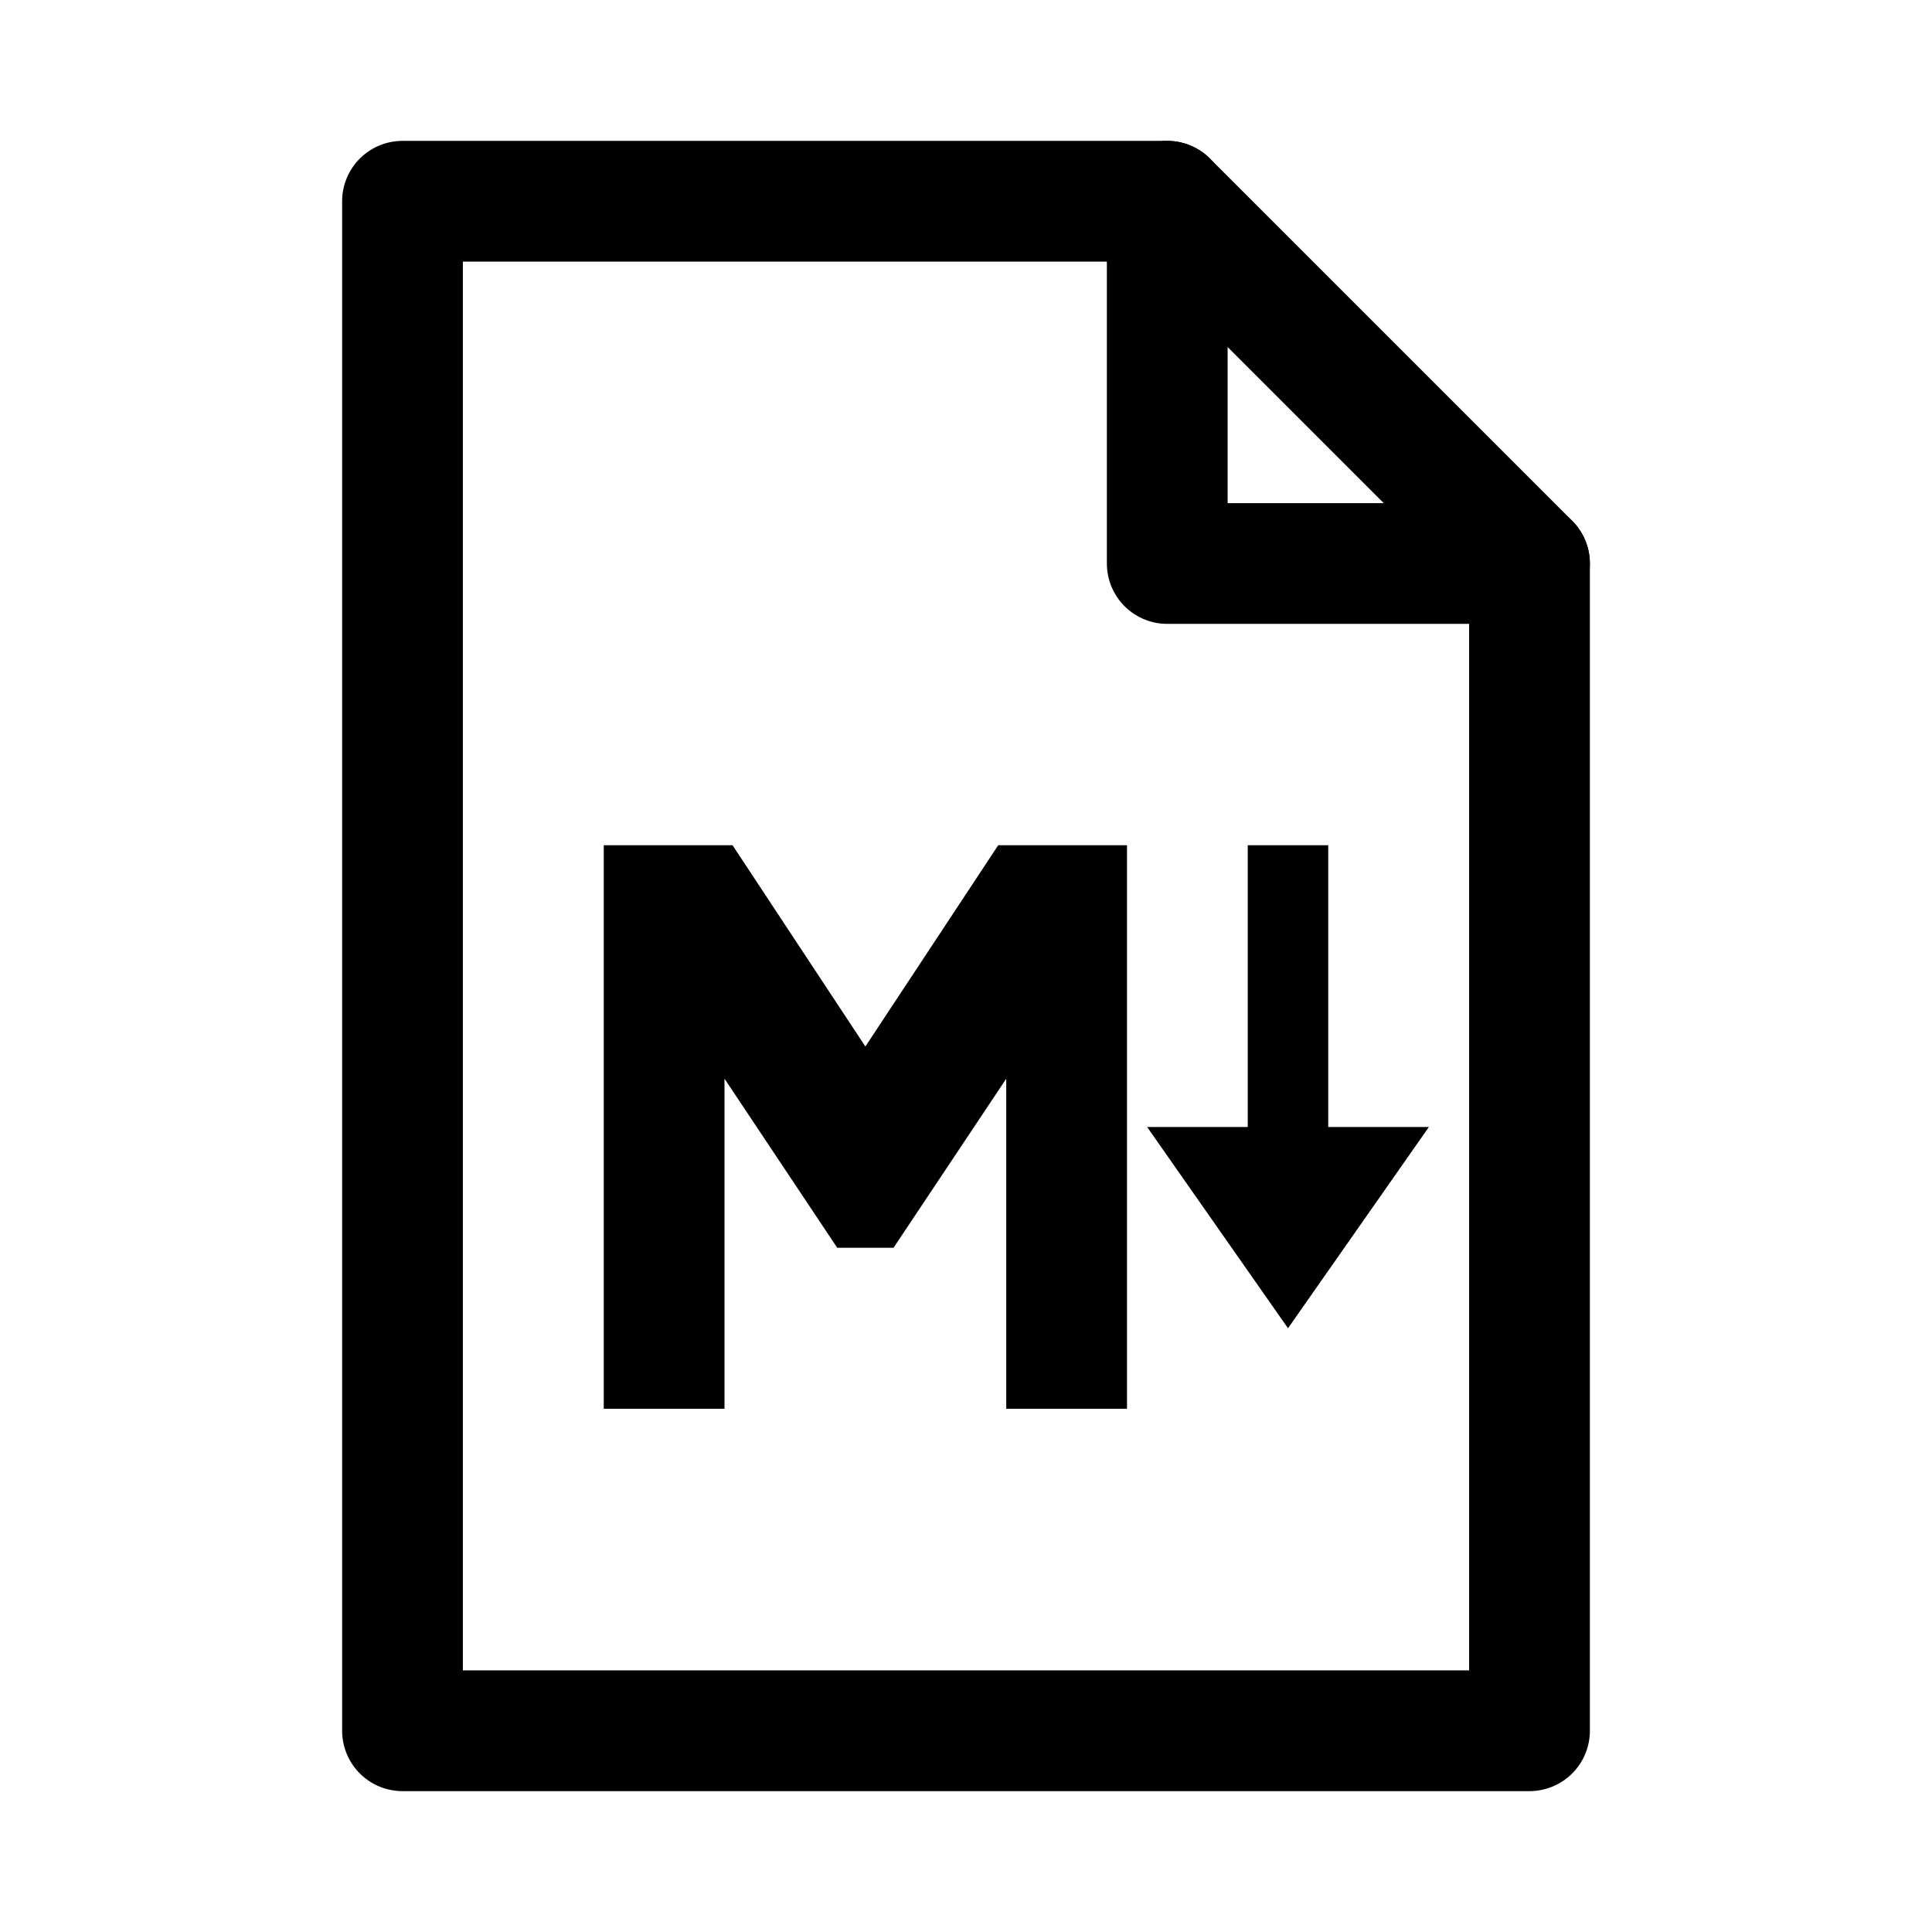
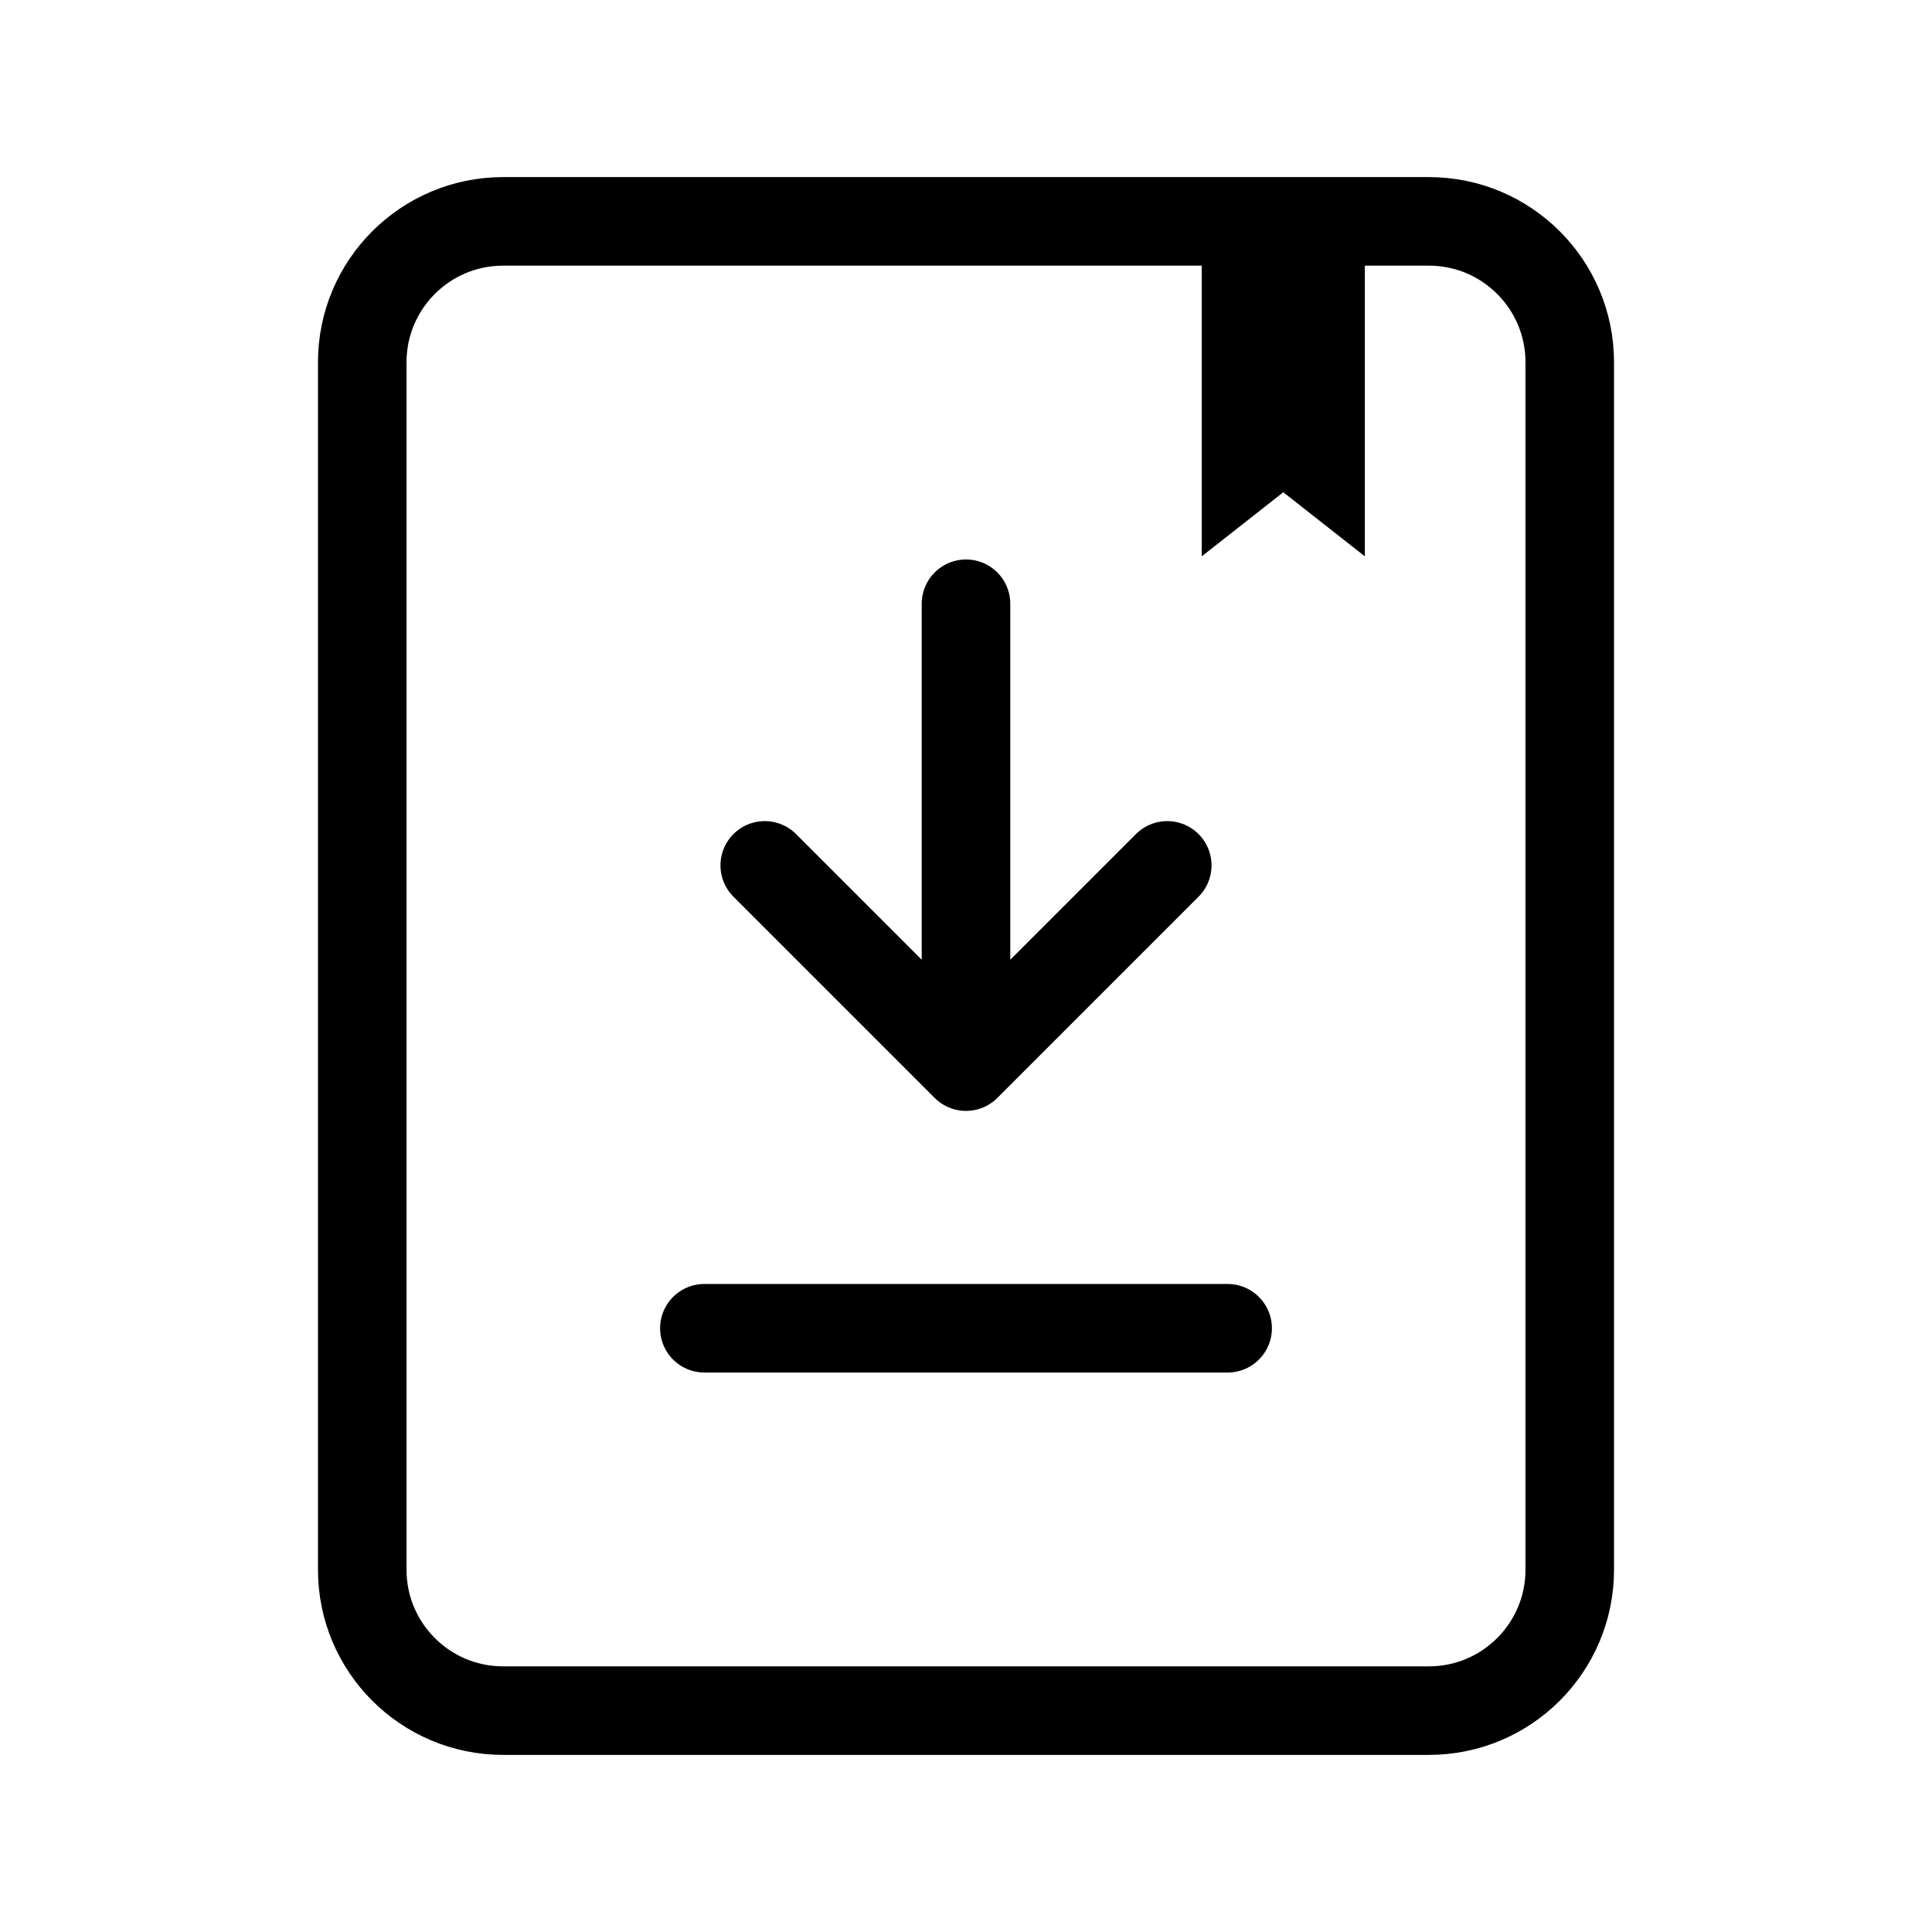
- <svg xmlns="http://www.w3.org/2000/svg" viewBox="0 0 48 48" width="48" height="48">
-   <path d="M10 5 h19 l9 9 v29 h-28 z" fill="none" stroke="#000000" stroke-width="3" stroke-linejoin="round" stroke-linecap="round" />
-   <path d="M29 5 v9 h9" fill="none" stroke="#000000" stroke-width="3" stroke-linejoin="round" stroke-linecap="round" />
-   <path d="M15 35 V21 h3.2 l3.3 5 3.3-5 H28 v14 h-3 v-8.2 l-2.8 4.2 h-1.4 L18 26.8 V35 z" fill="#000000" />
-   <path d="M31 21 v7 h-2.5 l3.5 5 3.5-5 H33 v-7 z" fill="#000000" />
+ <svg xmlns="http://www.w3.org/2000/svg" width="48" height="48" viewBox="0 0 48 48">
+   <g id="Layer_1" data-name="Layer 1">
+     <path d="M12.5 5.5 L35.5 5.5 C37.433 5.5 39 7.067 39 9 L39 39 C39 40.933 37.433 42.5 35.5 42.5 L12.5 42.5 C10.567 42.5 9 40.933 9 39 L9 9 C9 7.067 10.567 5.5 12.5 5.5 Z" fill="none" stroke="#000000" stroke-width="2.2" stroke-linejoin="round" />
+     <polygon points="33.909,5.5 33.909,13.822 31.883,12.23 29.857,13.822 29.857,5.5" fill="#000000" />
+     <g>
+       <line x1="24" y1="15" x2="24" y2="26" fill="none" stroke="#000000" stroke-width="2.2" stroke-linecap="round" />
+       <polyline points="19,21.5 24,26.5 29,21.5" fill="none" stroke="#000000" stroke-width="2.2" stroke-linecap="round" stroke-linejoin="round" />
+       <line x1="17.5" y1="33" x2="30.5" y2="33" fill="#000000" stroke="#000000" stroke-width="2.2" stroke-linecap="round" />
+     </g>
+   </g>
</svg>
